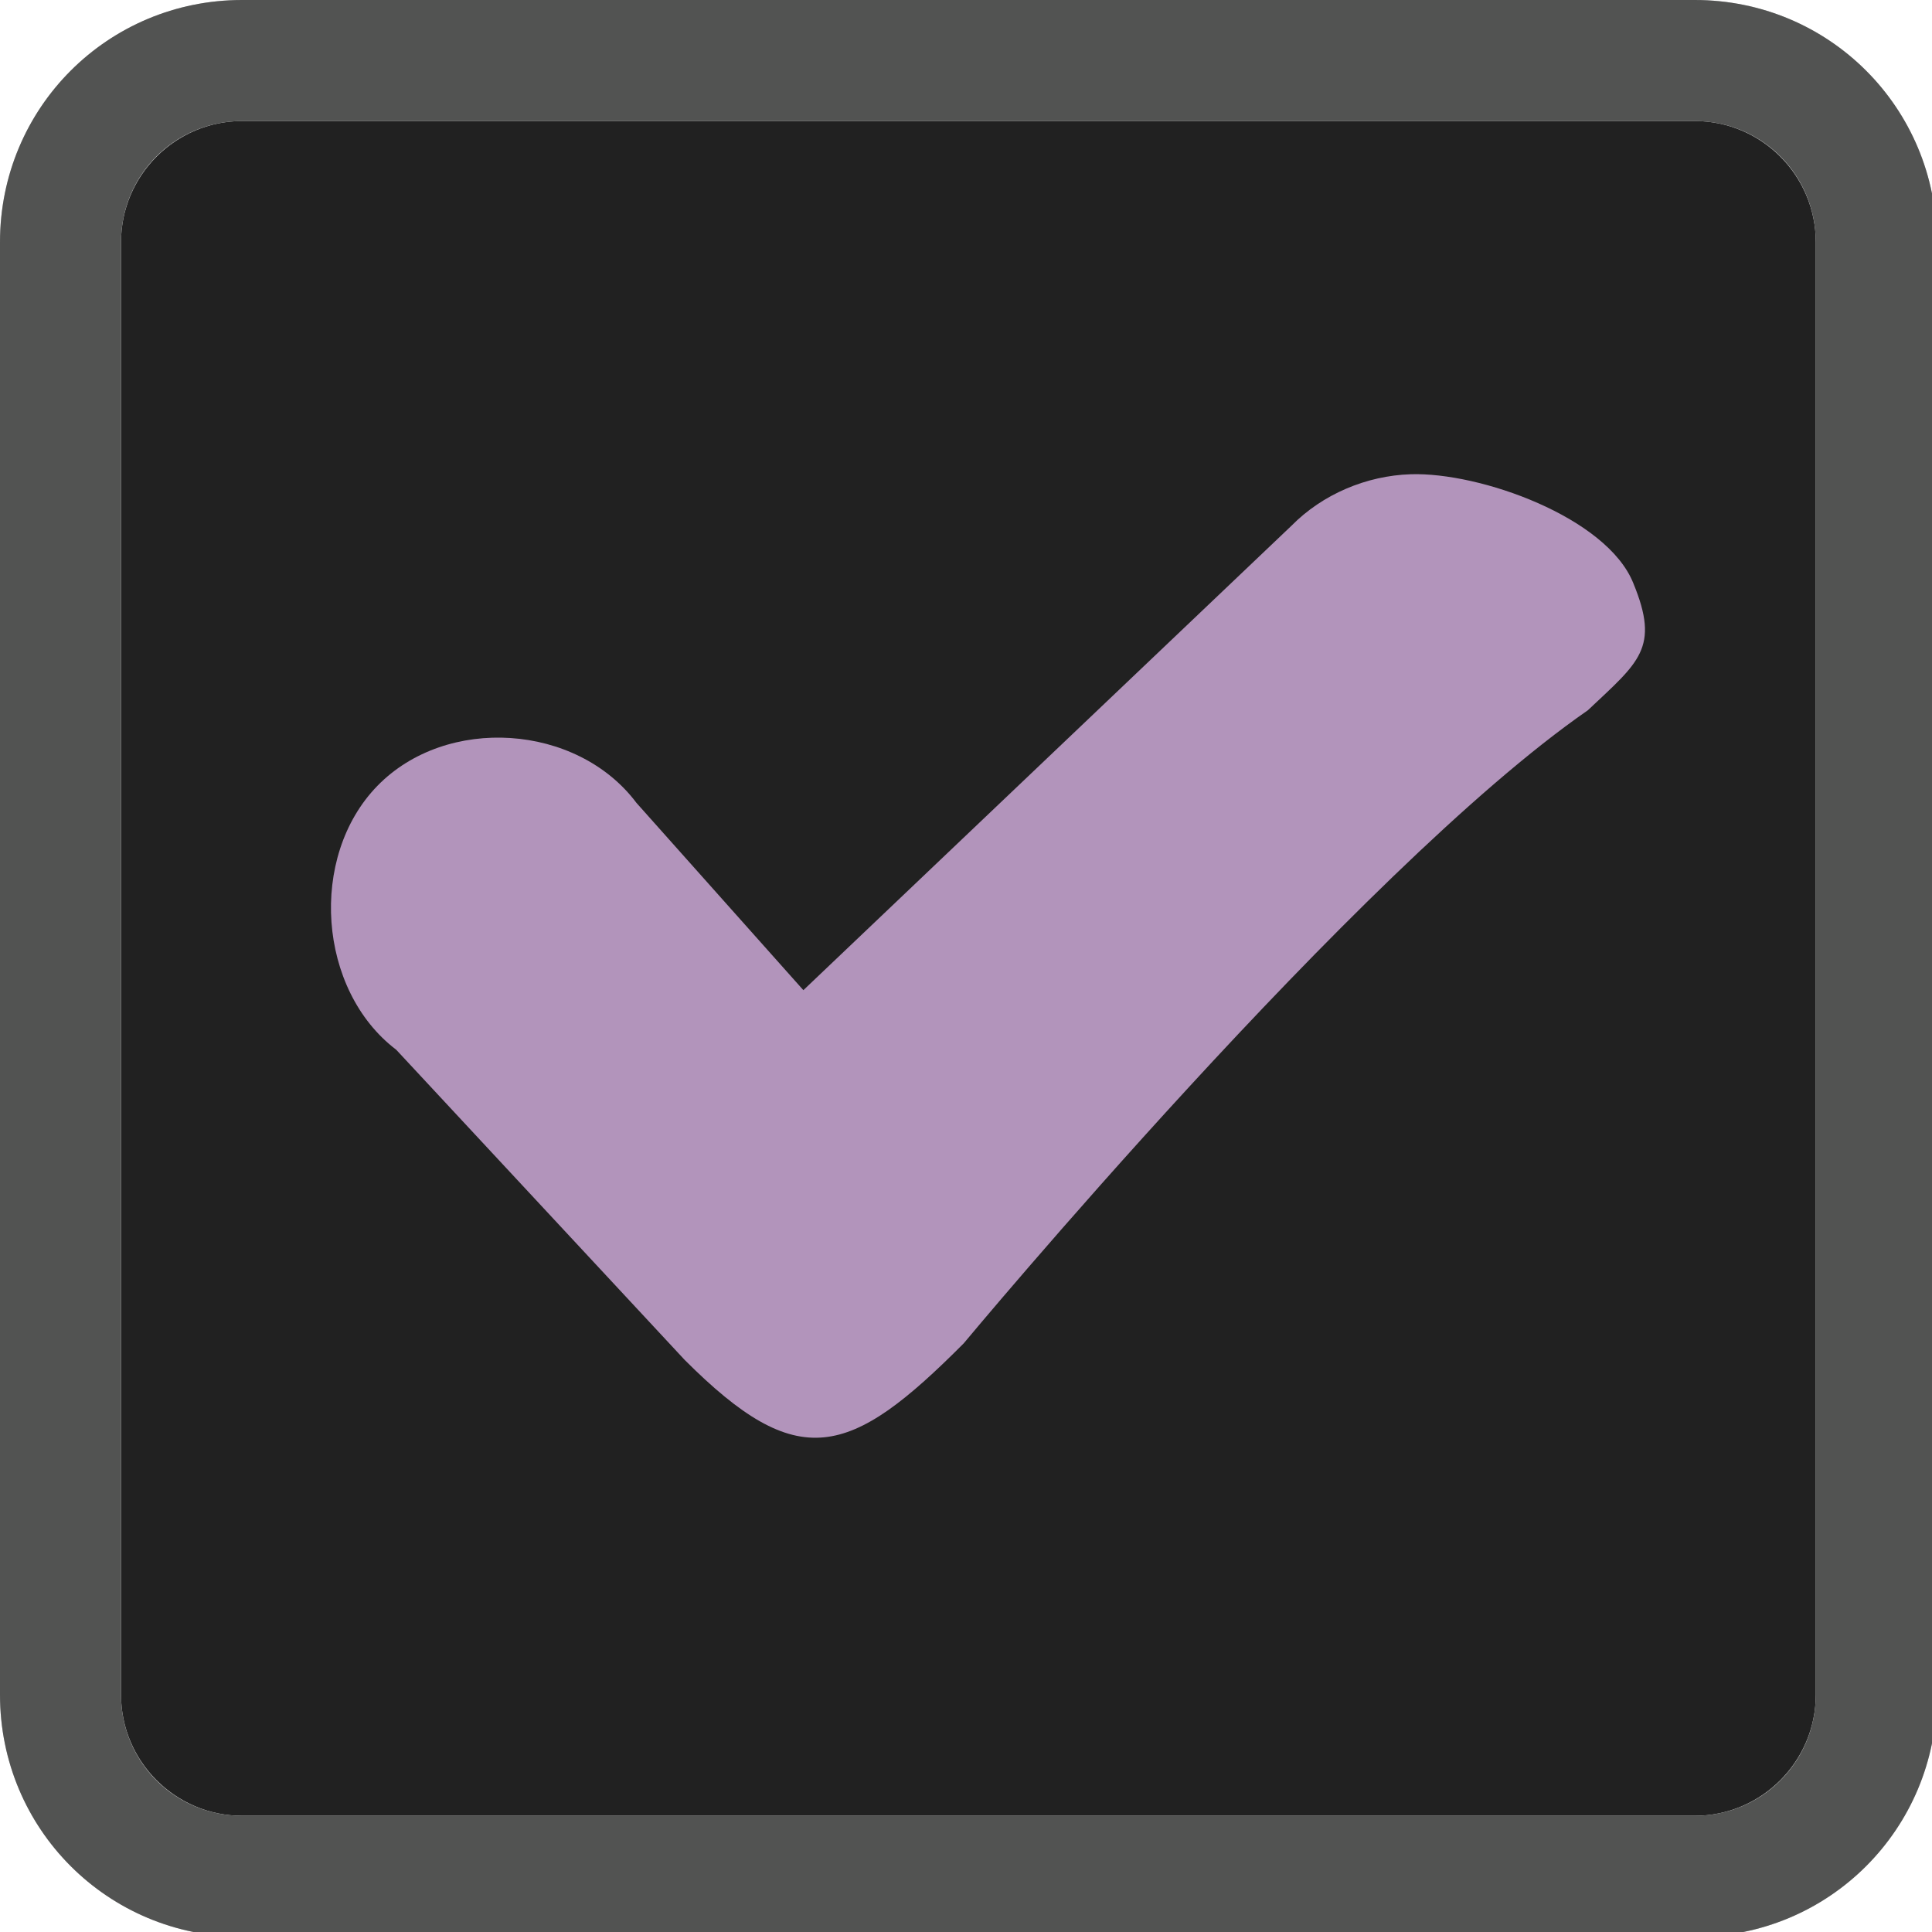
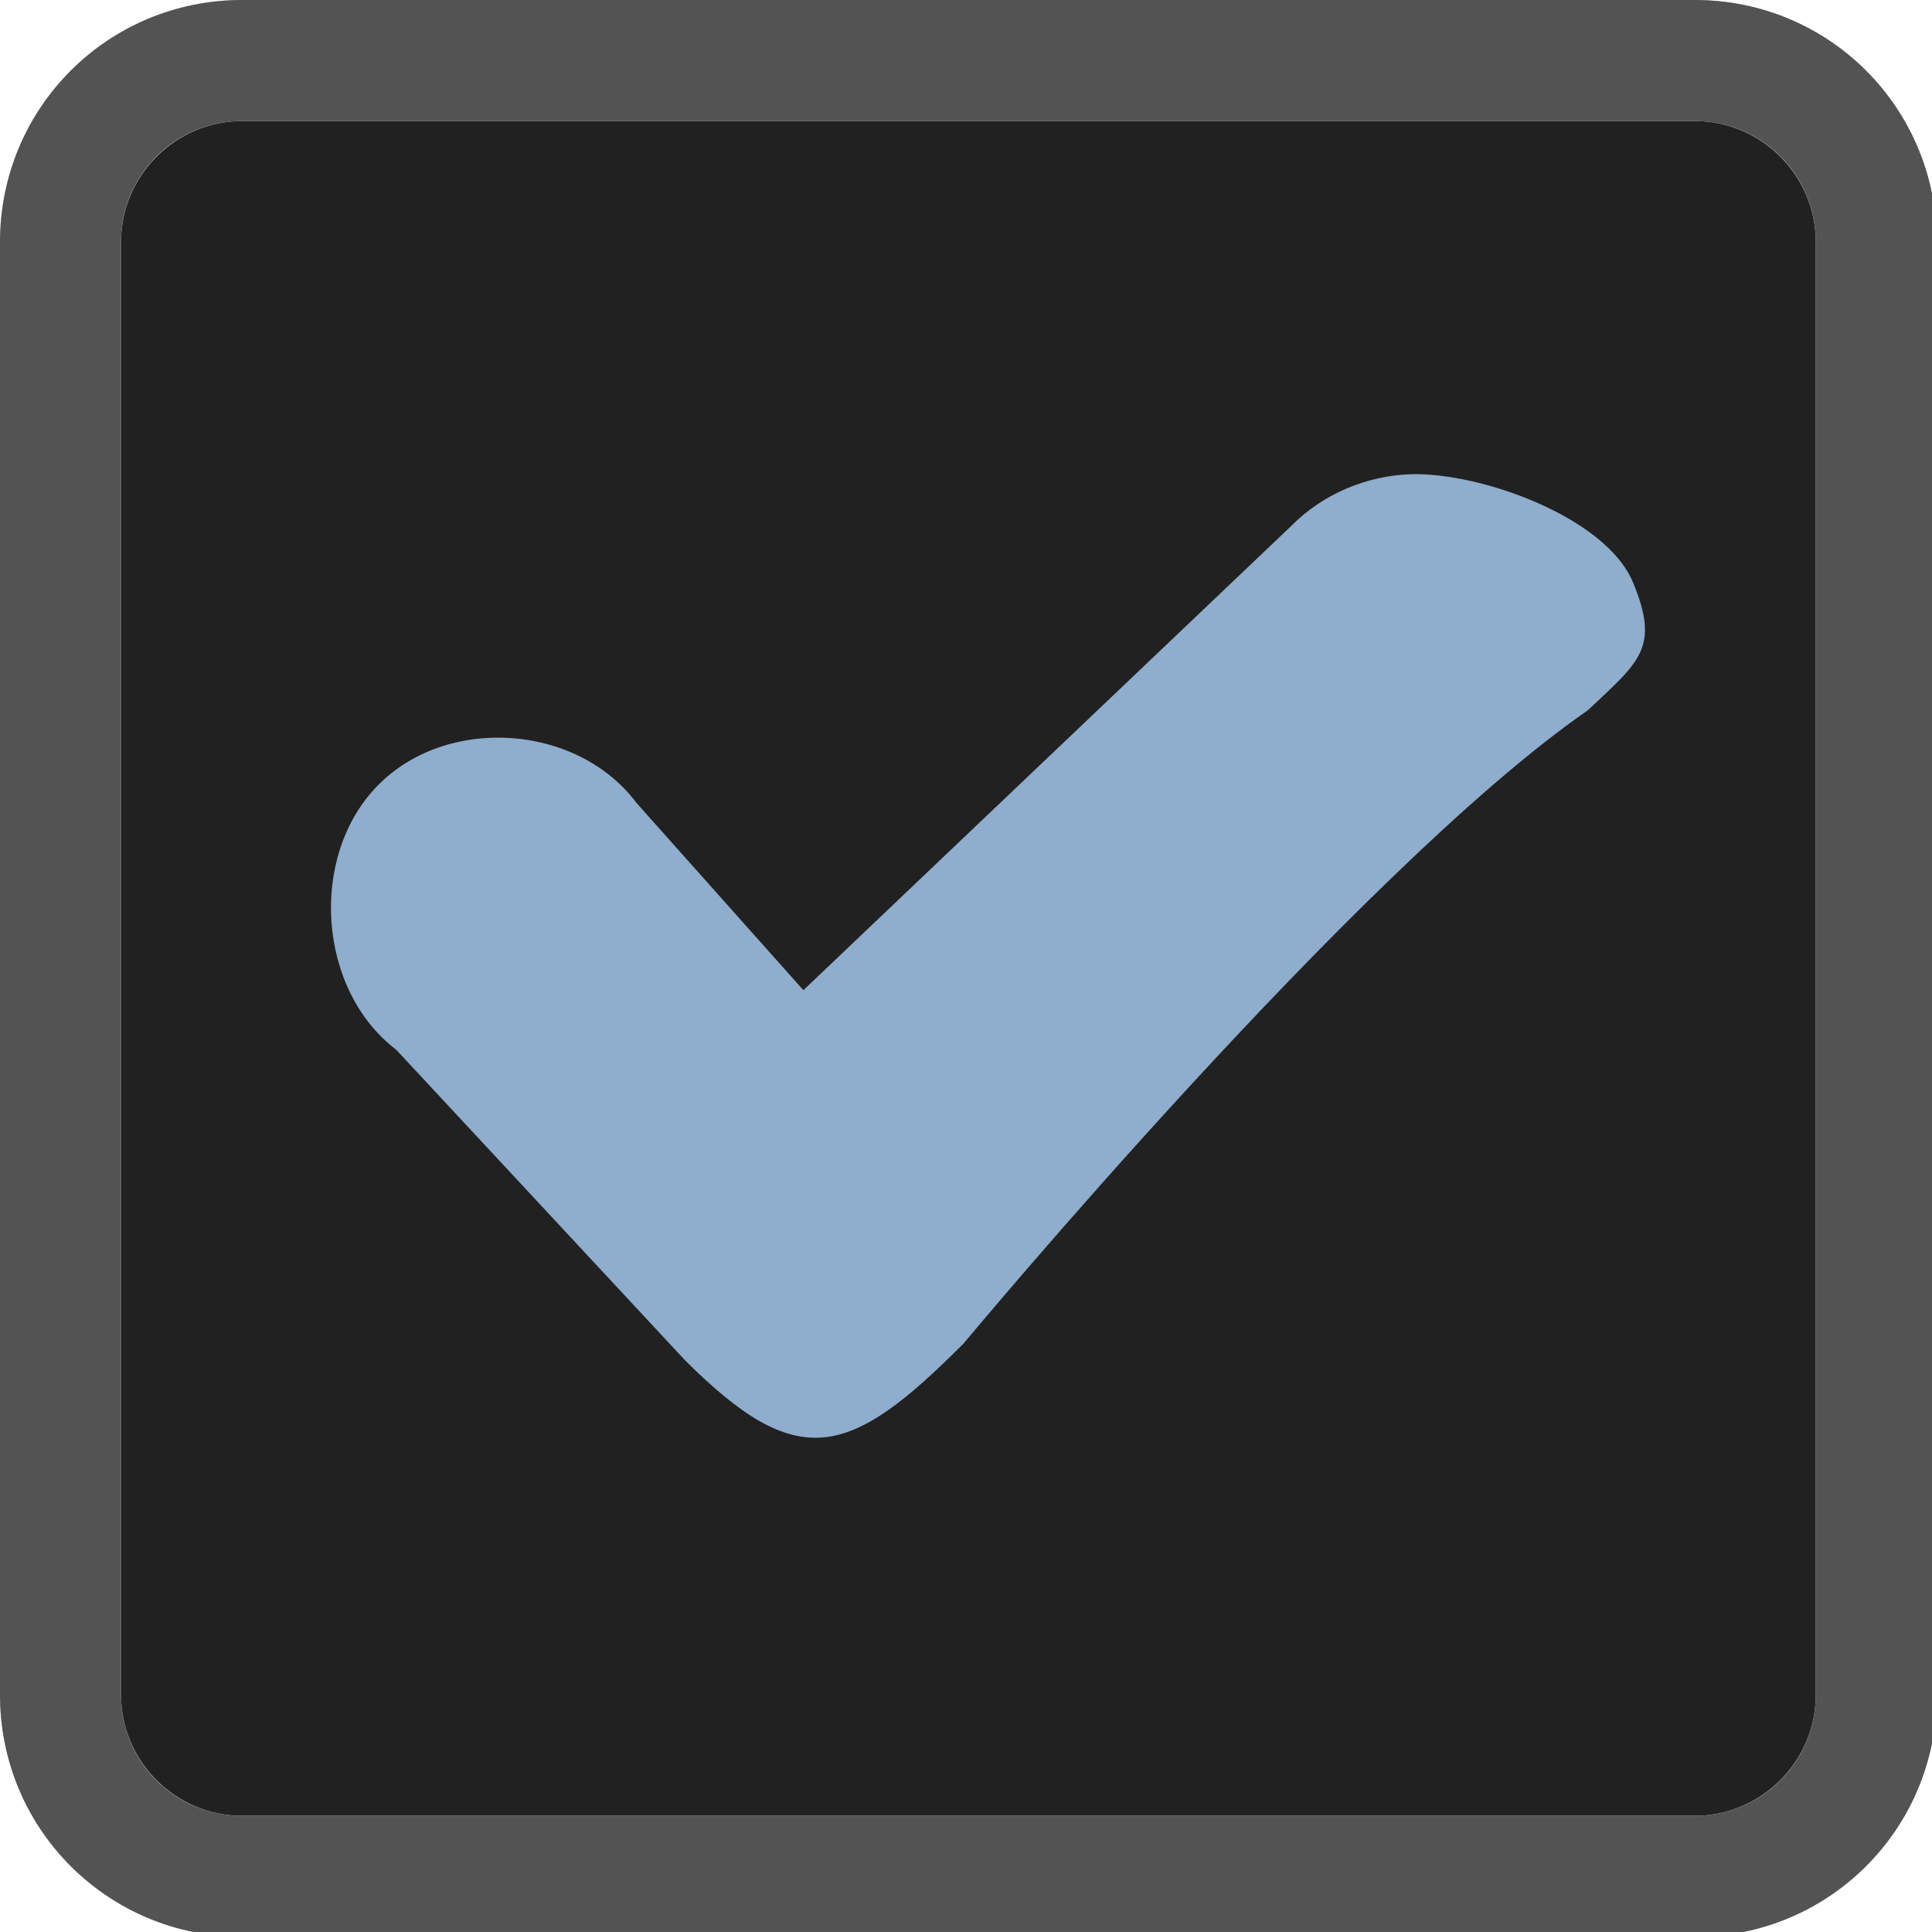
<svg xmlns="http://www.w3.org/2000/svg" width="133pt" height="133pt" viewBox="0 0 133 133" version="1.1">
  <g id="surface1">
    <path style=" stroke:none;fill-rule:nonzero;fill:#212121;fill-opacity:1;" d="M 16.668 8.332 L 116.668 8.332 C 121.258 8.332 125 12.078 125 16.668 L 125 116.668 C 125 121.258 121.258 125 116.668 125 L 16.668 125 C 12.078 125 8.332 121.258 8.332 116.668 L 8.332 16.668 C 8.332 12.078 12.078 8.332 16.668 8.332 Z M 16.668 8.332 " />
    <path style=" stroke:none;fill-rule:nonzero;fill:#212121;fill-opacity:1;" d="M 16.668 0 C 7.422 0 0 7.422 0 16.668 L 0 116.668 C 0 125.91 7.422 133.332 16.668 133.332 L 116.668 133.332 C 125.91 133.332 133.332 125.91 133.332 116.668 L 133.332 16.668 C 133.332 7.422 125.91 0 116.668 0 Z M 16.668 8.332 L 116.668 8.332 C 121.289 8.332 125 12.043 125 16.668 L 125 116.668 C 125 121.289 121.289 125 116.668 125 L 16.668 125 C 12.043 125 8.332 121.289 8.332 116.668 L 8.332 16.668 C 8.332 12.043 12.043 8.332 16.668 8.332 Z M 16.668 8.332 " />
    <path style=" stroke:none;fill-rule:nonzero;fill:#c5c8c6;fill-opacity:0.30;" d="M 16.668 0 C 7.422 0 0 7.422 0 16.668 L 0 116.668 C 0 125.91 7.422 133.332 16.668 133.332 L 116.668 133.332 C 125.91 133.332 133.332 125.91 133.332 116.668 L 133.332 16.668 C 133.332 7.422 125.91 0 116.668 0 Z M 16.668 8.332 L 116.668 8.332 C 121.289 8.332 125 12.043 125 16.668 L 125 116.668 C 125 121.289 121.289 125 116.668 125 L 16.668 125 C 12.043 125 8.332 121.289 8.332 116.668 L 8.332 16.668 C 8.332 12.043 12.043 8.332 16.668 8.332 Z M 16.668 8.332 " />
-     <path style=" stroke:none;fill-rule:nonzero;fill:#b294bb;fill-opacity:1;" d="M 97.102 32.648 C 94.074 32.746 91.047 34.016 88.898 36.199 L 55.305 68.164 L 43.816 55.273 C 39.715 49.805 30.73 49.219 25.977 54.102 C 21.223 58.984 21.875 68.164 27.277 72.266 L 47.137 93.621 C 54.949 101.434 58.465 100.391 66.34 92.48 C 66.34 92.48 93.426 59.895 109.309 48.895 C 112.824 45.574 114.289 44.629 112.434 40.137 C 110.613 35.613 101.887 32.488 97.102 32.648 Z M 97.102 32.648 " />
+     <path style=" stroke:none;fill-rule:nonzero;fill:#8fadcc;fill-opacity:1;" d="M 97.102 32.648 C 94.074 32.746 91.047 34.016 88.898 36.199 L 55.305 68.164 L 43.816 55.273 C 39.715 49.805 30.73 49.219 25.977 54.102 C 21.223 58.984 21.875 68.164 27.277 72.266 L 47.137 93.621 C 54.949 101.434 58.465 100.391 66.34 92.48 C 66.34 92.48 93.426 59.895 109.309 48.895 C 112.824 45.574 114.289 44.629 112.434 40.137 C 110.613 35.613 101.887 32.488 97.102 32.648 Z M 97.102 32.648 " />
  </g>
</svg>
